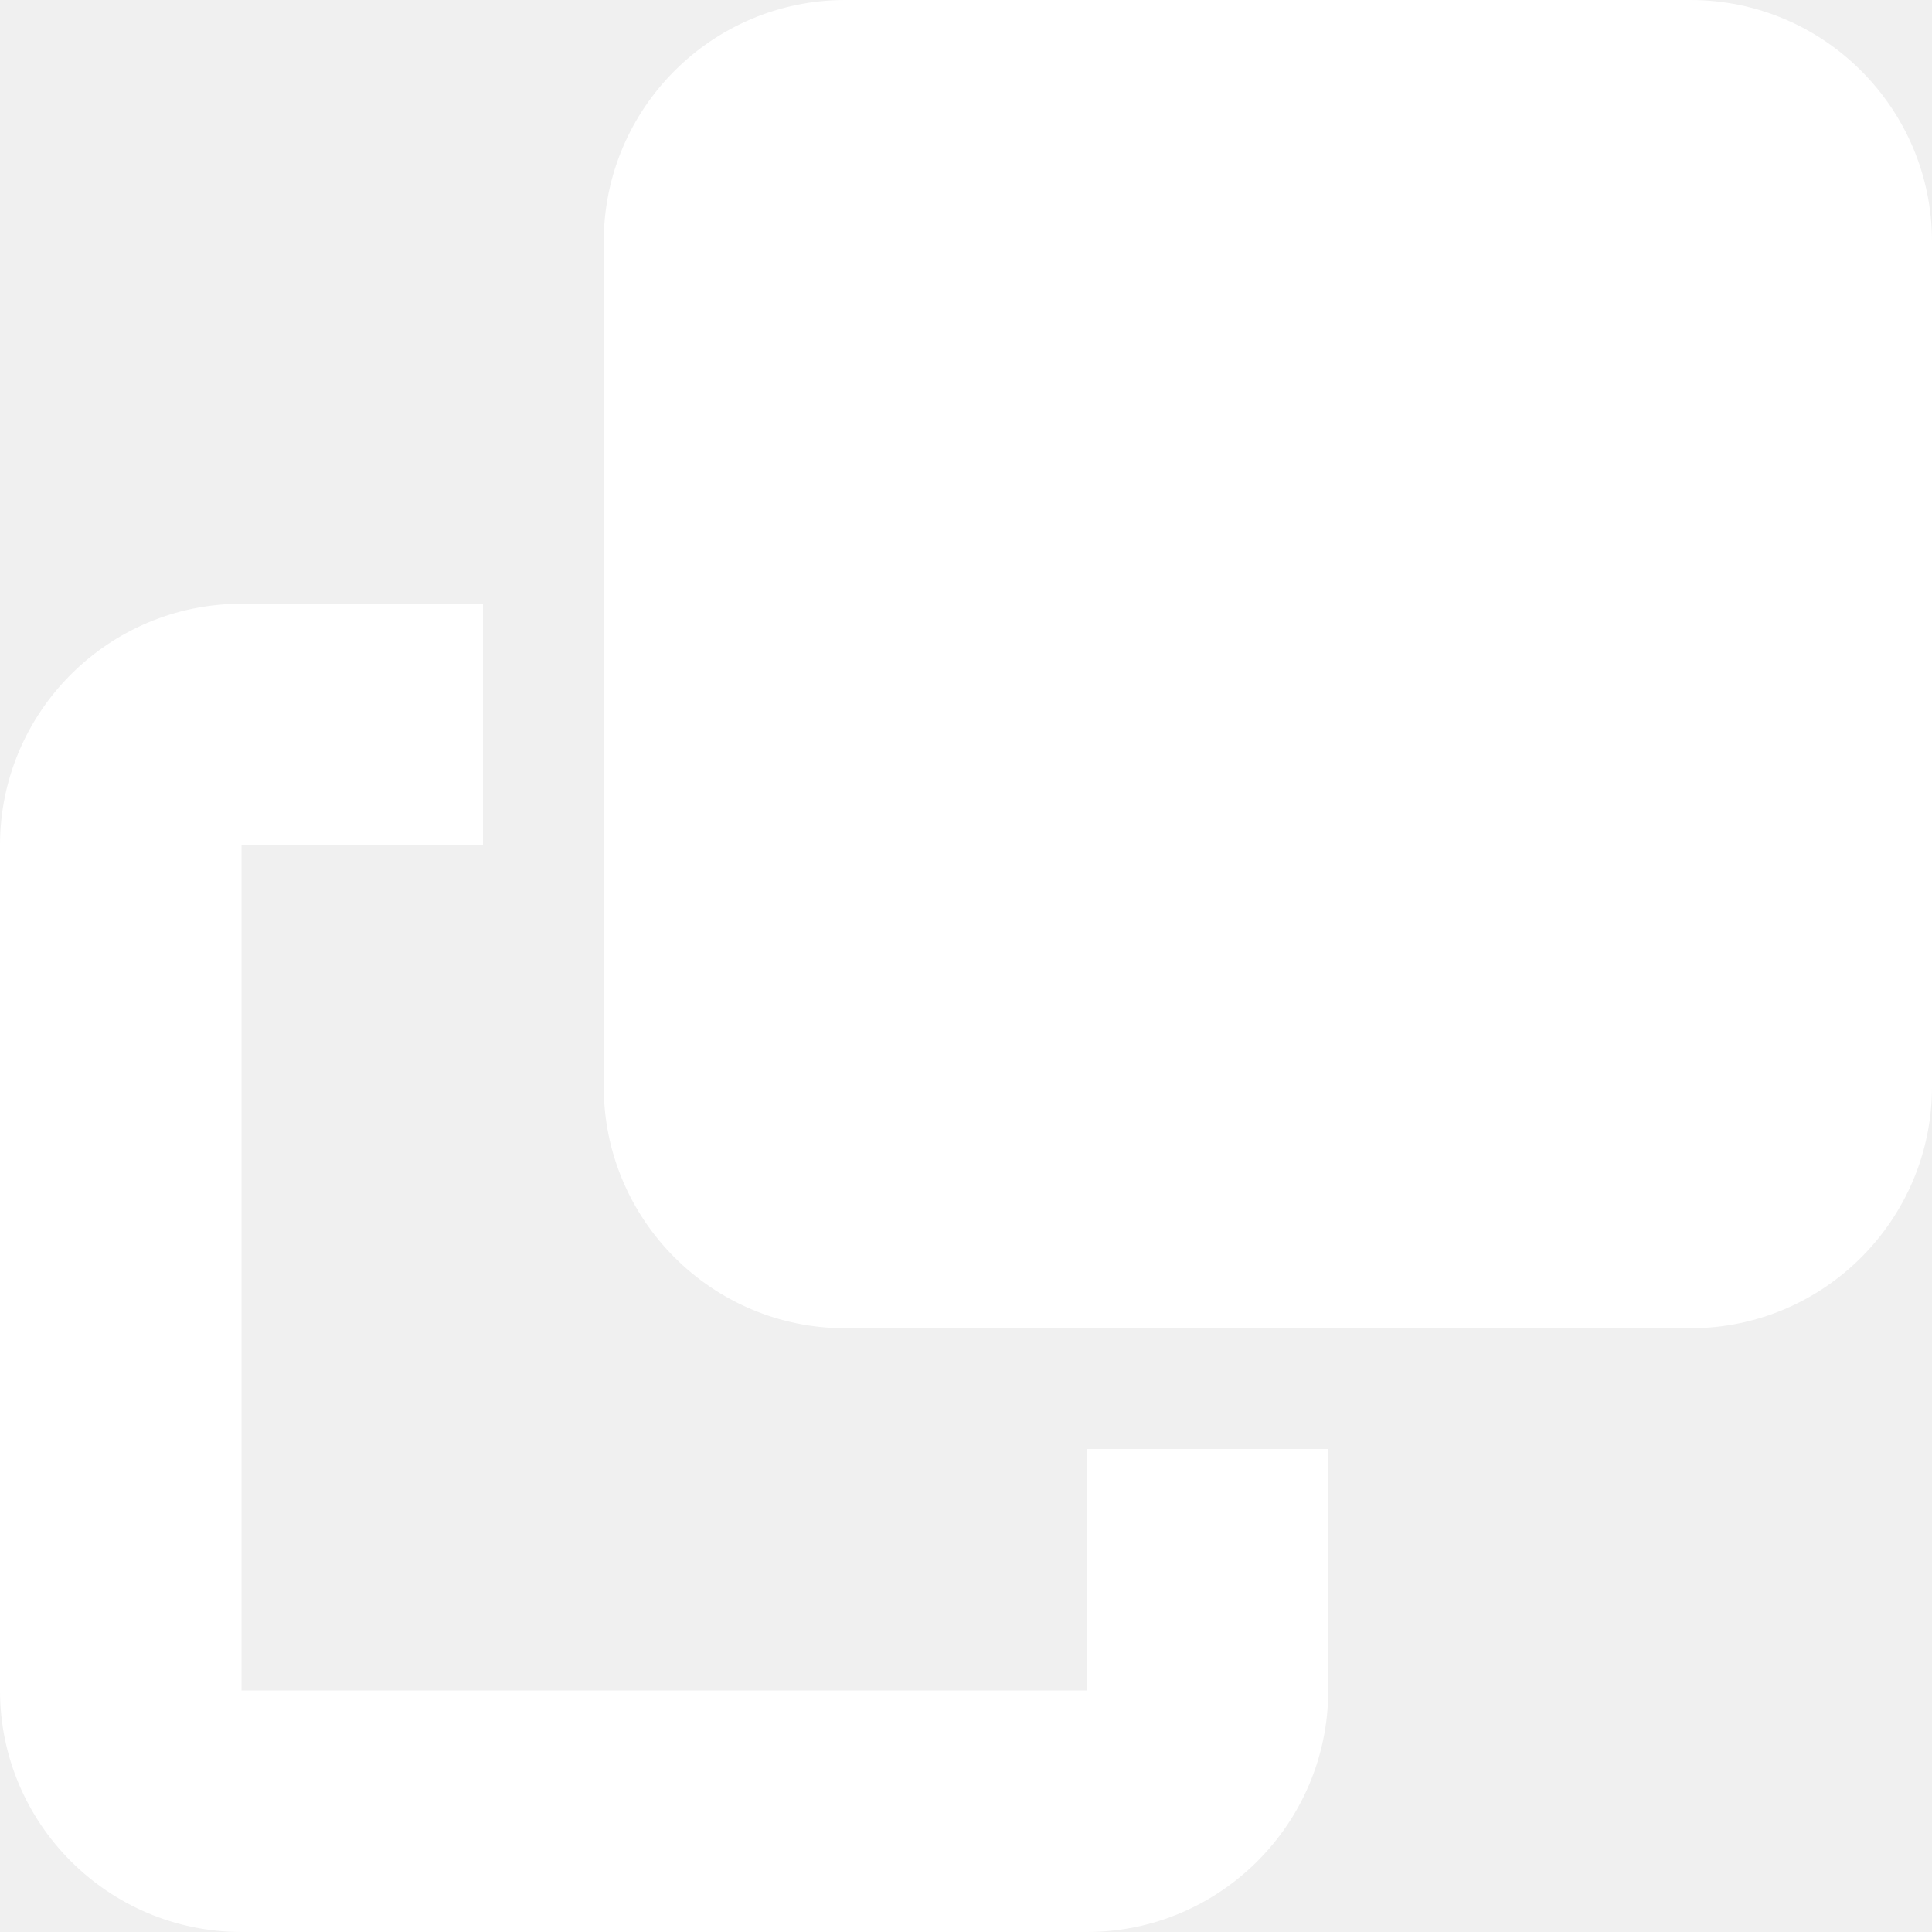
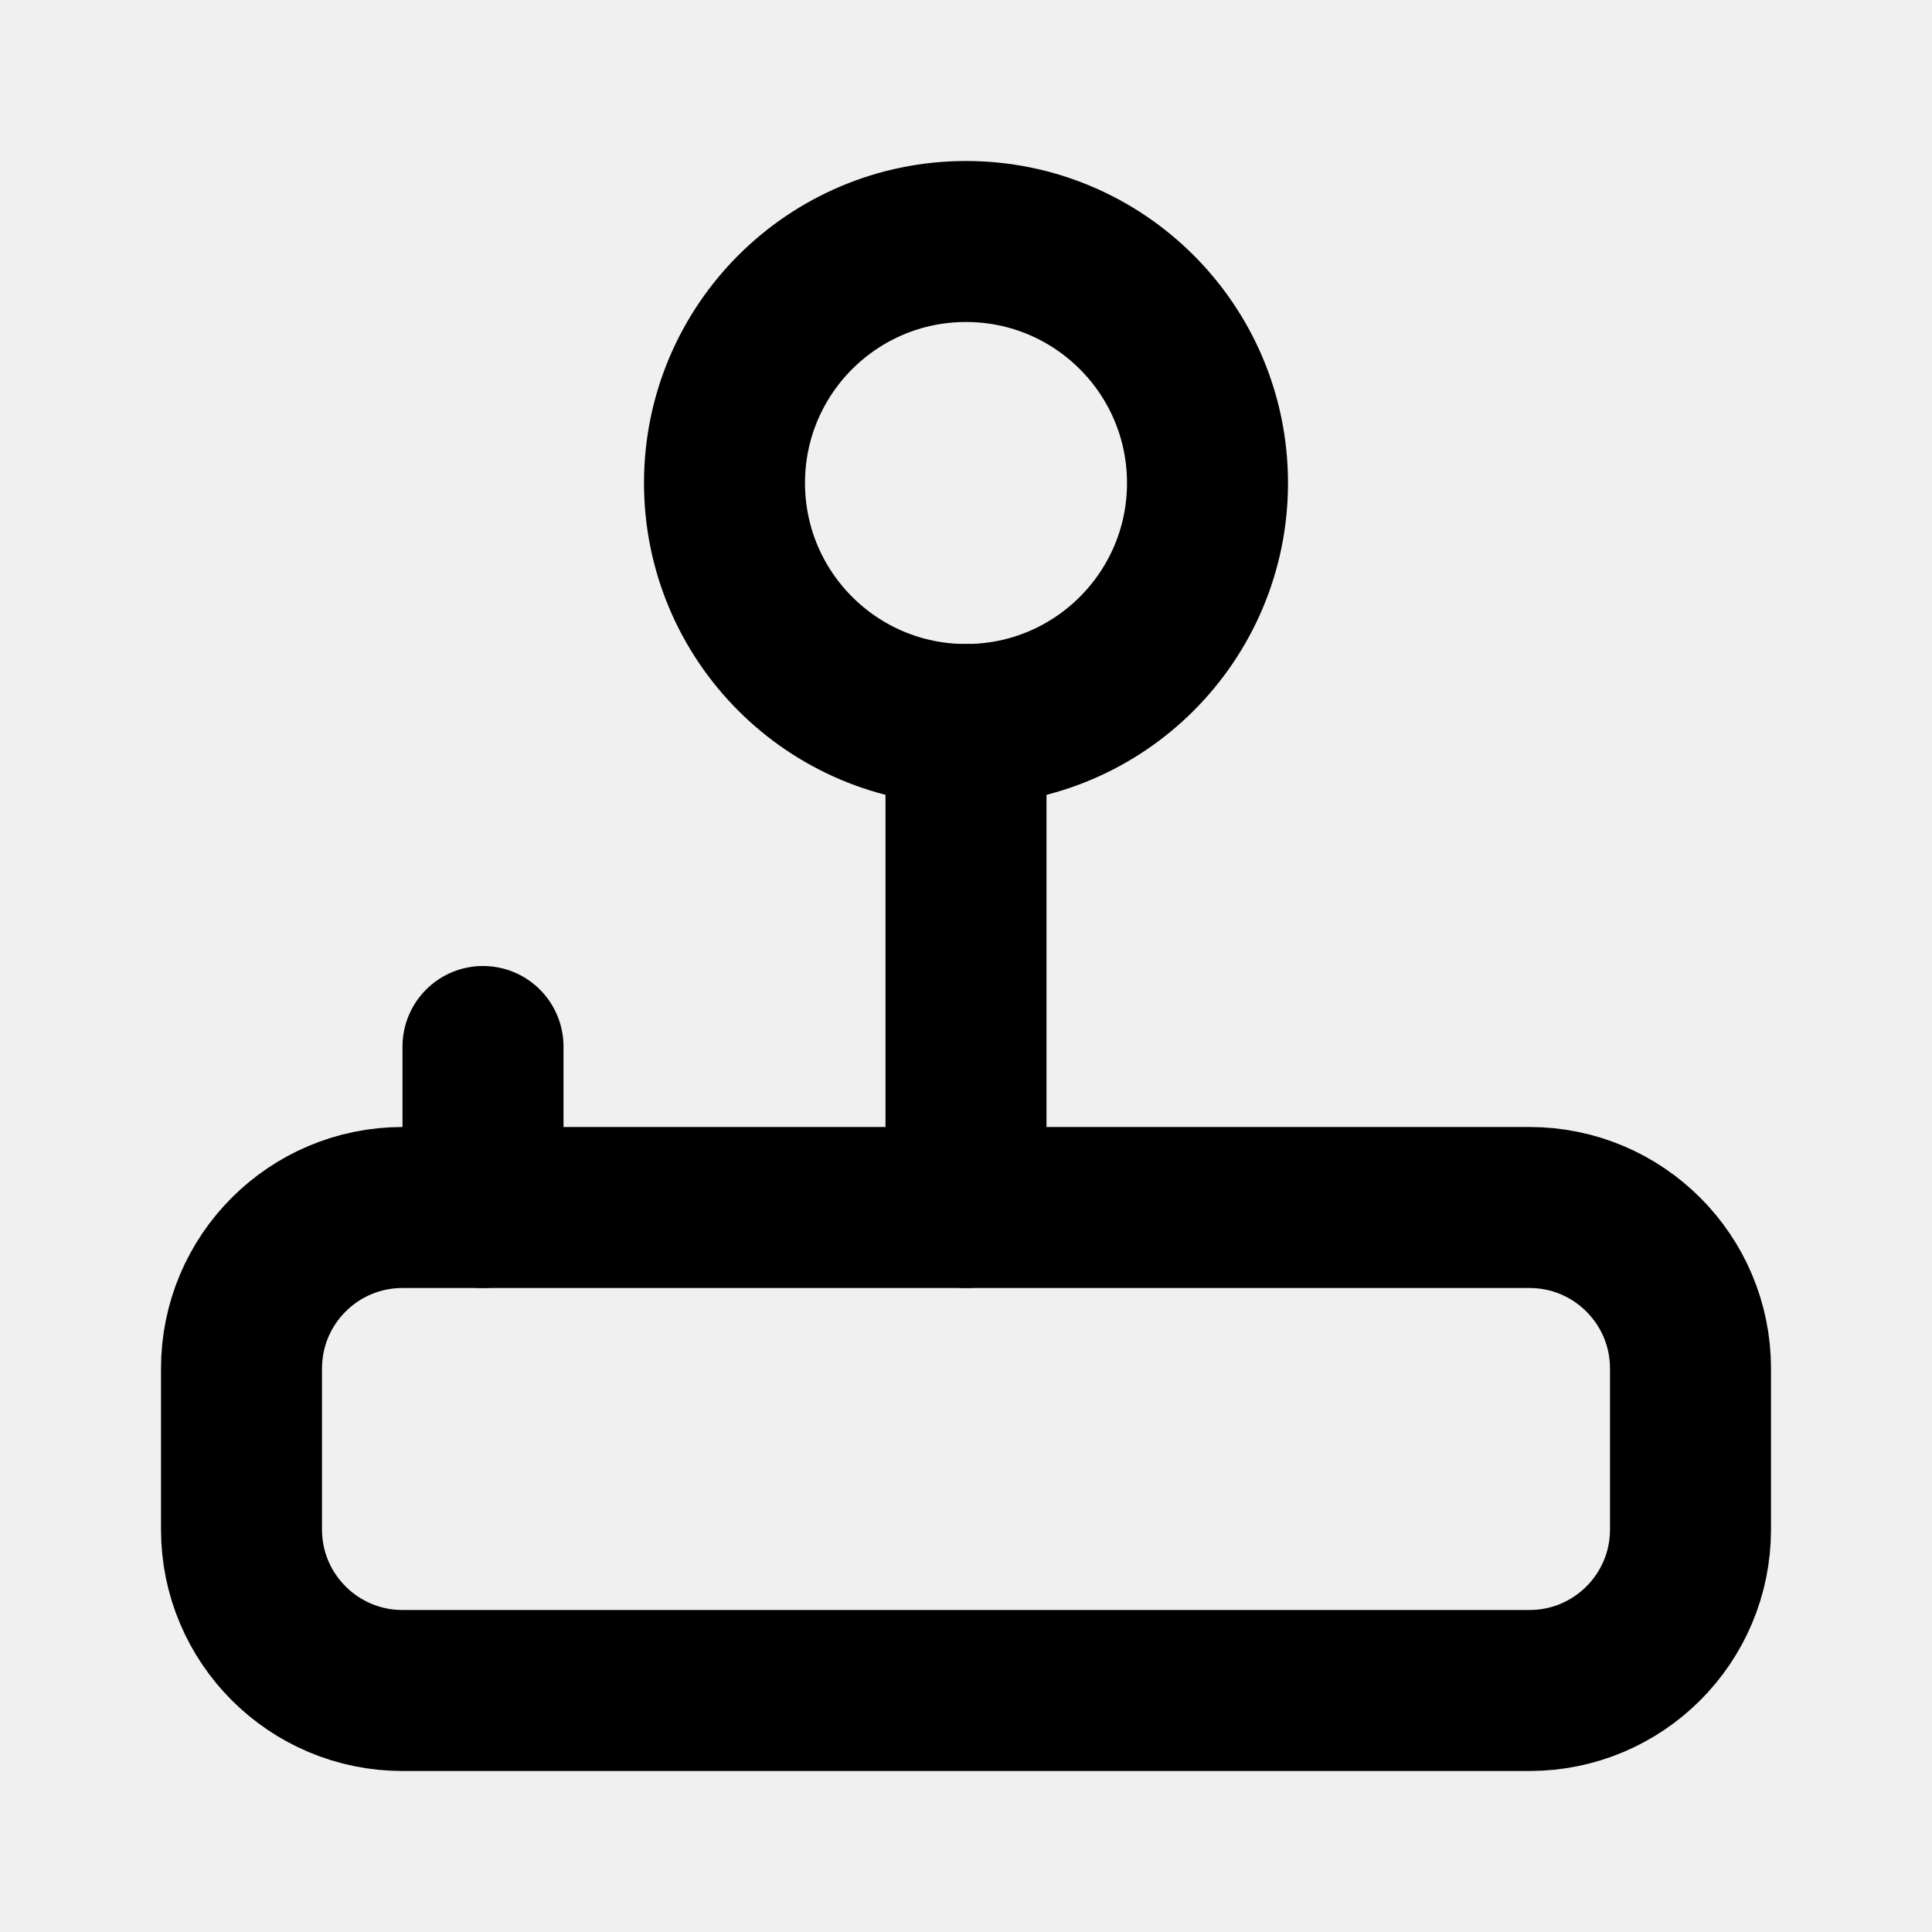
- <svg xmlns="http://www.w3.org/2000/svg" height="16" width="16" viewBox="0 0 512 512">
-   <path fill="#ffffff" d="M288 448H64V224h64V160H64c-35.3 0-64 28.7-64 64V448c0 35.3 28.7 64 64 64H288c35.3 0 64-28.7 64-64V384H288v64zm-64-96H448c35.3 0 64-28.7 64-64V64c0-35.3-28.7-64-64-64H224c-35.3 0-64 28.7-64 64V288c0 35.3 28.7 64 64 64z" />
+ <svg xmlns="http://www.w3.org/2000/svg" width="24" height="24" viewBox="0 0 24 24" fill="none" stroke="currentColor" stroke-width="2" stroke-linecap="round" stroke-linejoin="round" class="lucide lucide-joystick">
+   <path d="M21 17a2 2 0 0 0-2-2H5a2 2 0 0 0-2 2v2a2 2 0 0 0 2 2h14a2 2 0 0 0 2-2v-2Z" />
+   <path d="M6 15v-2" />
+   <path d="M12 15V9" />
+   <circle cx="12" cy="6" r="3" />
</svg>
